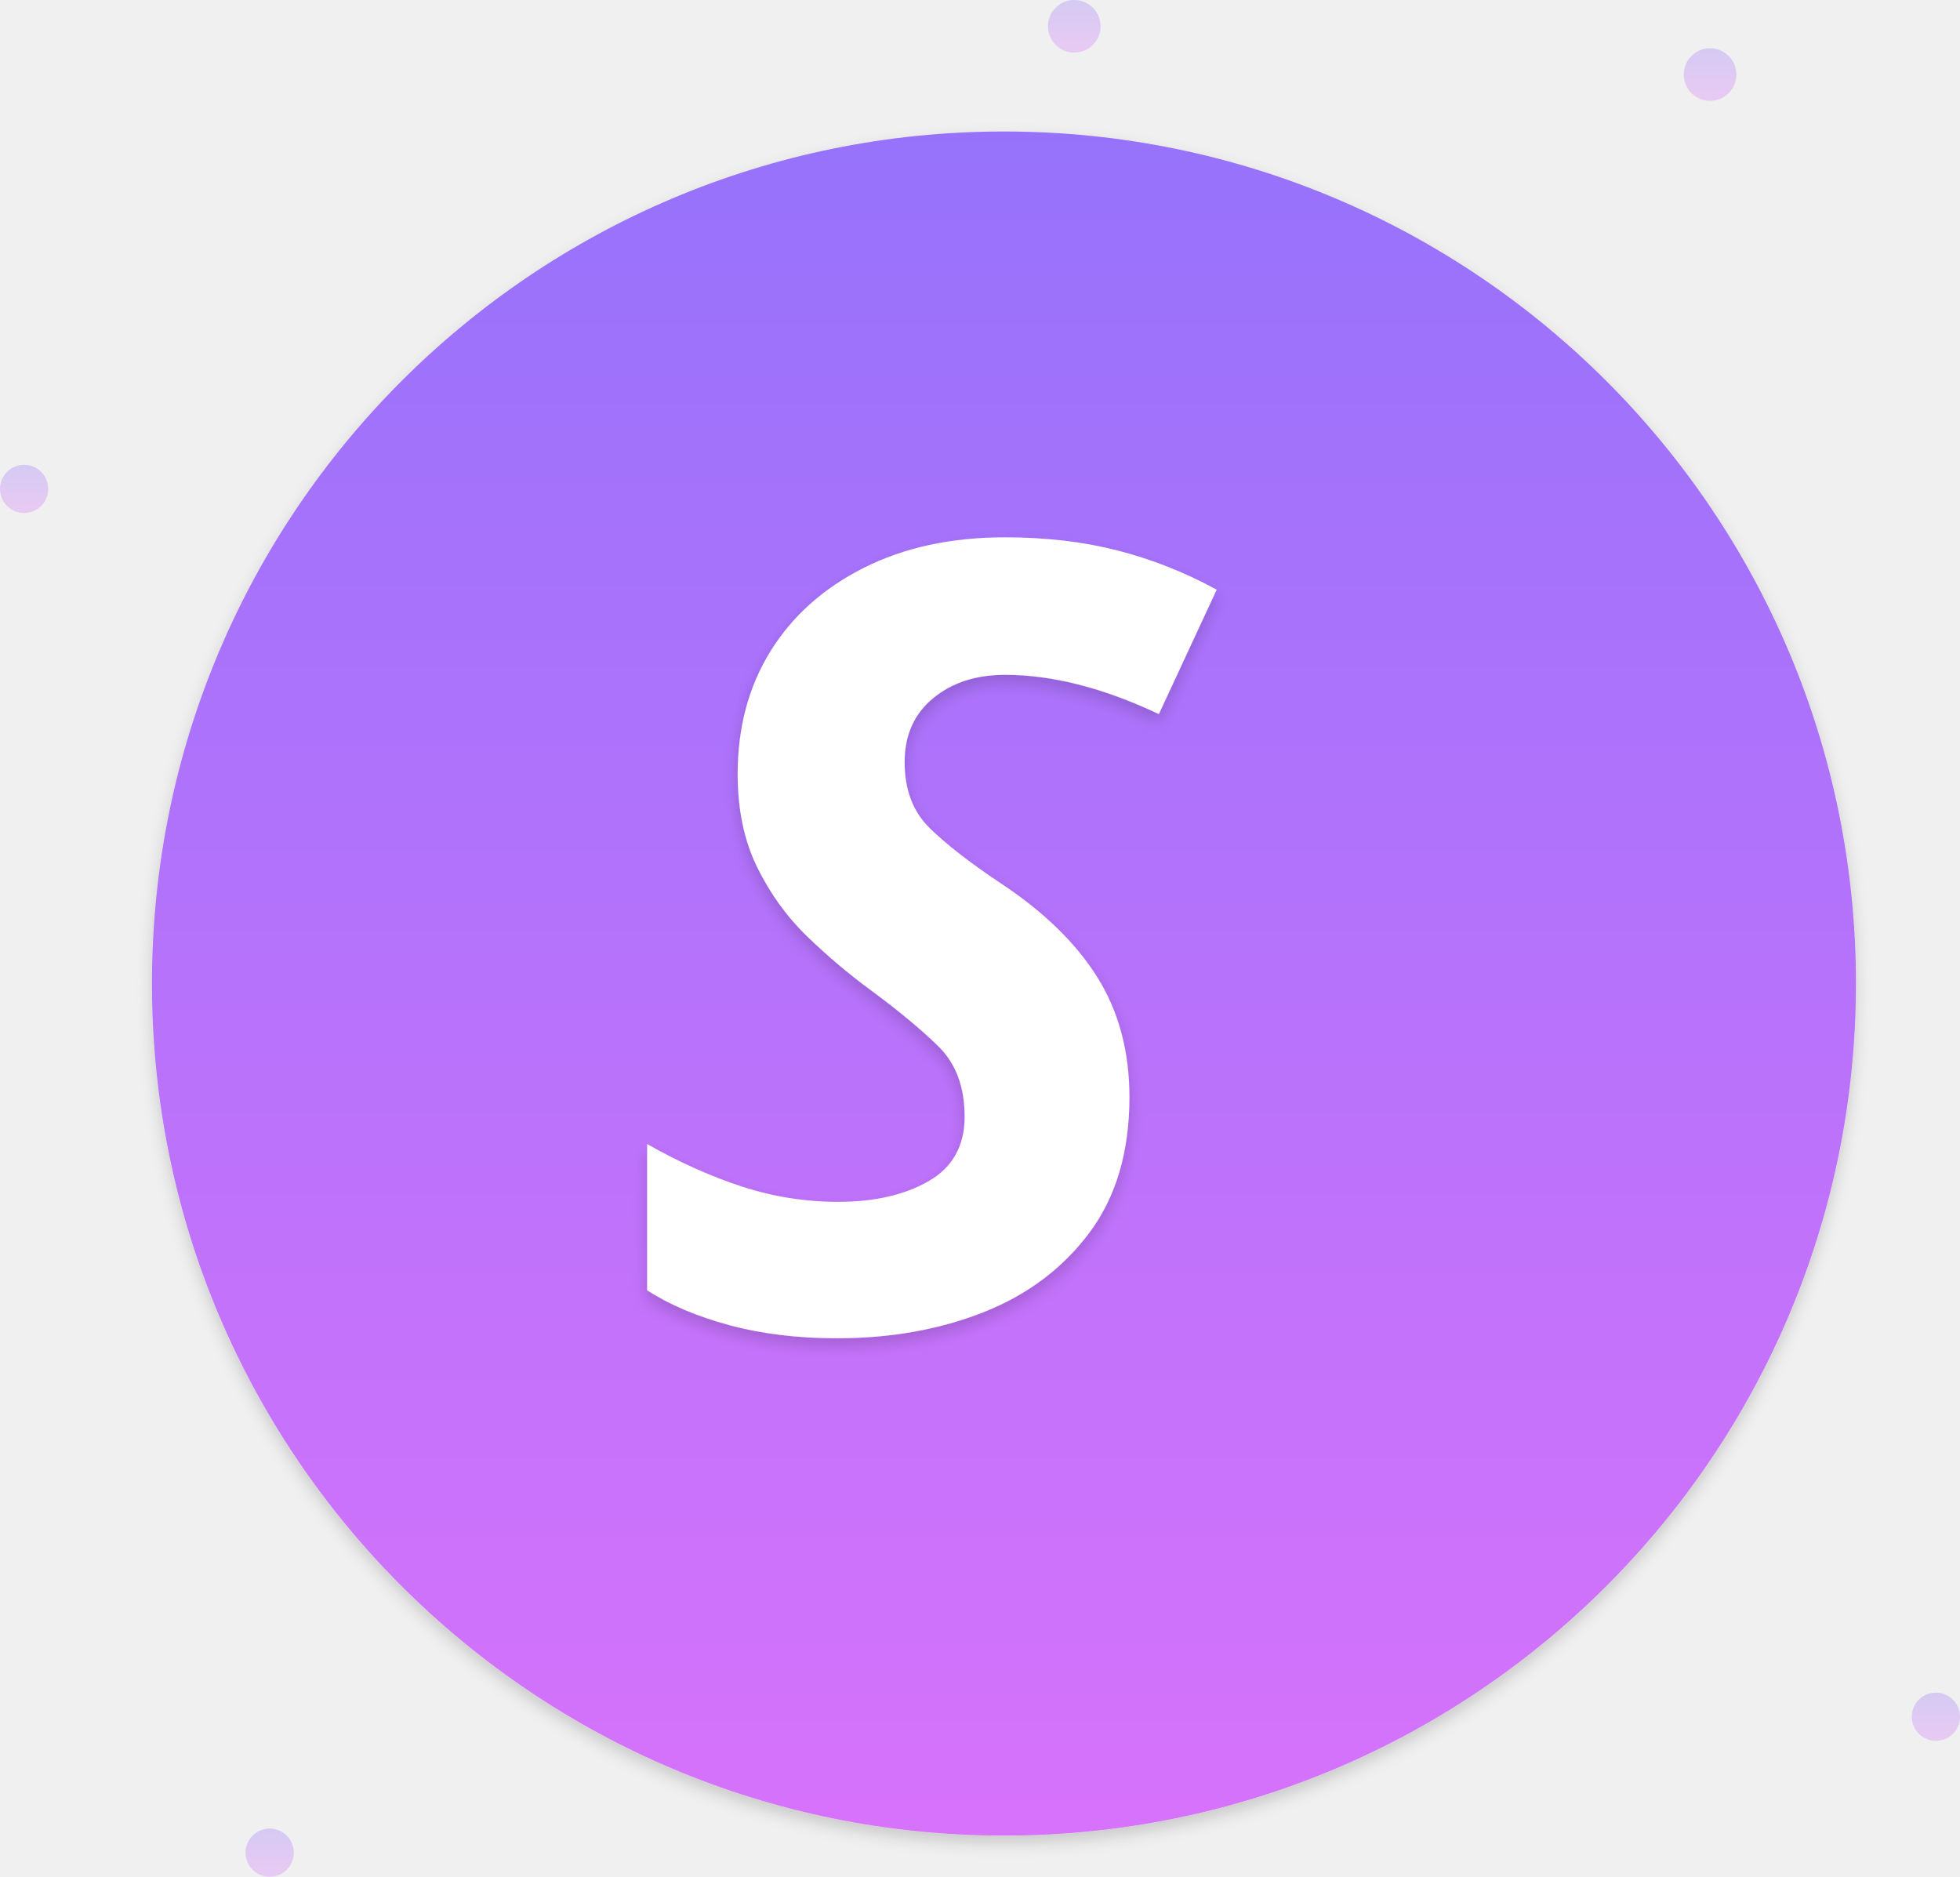
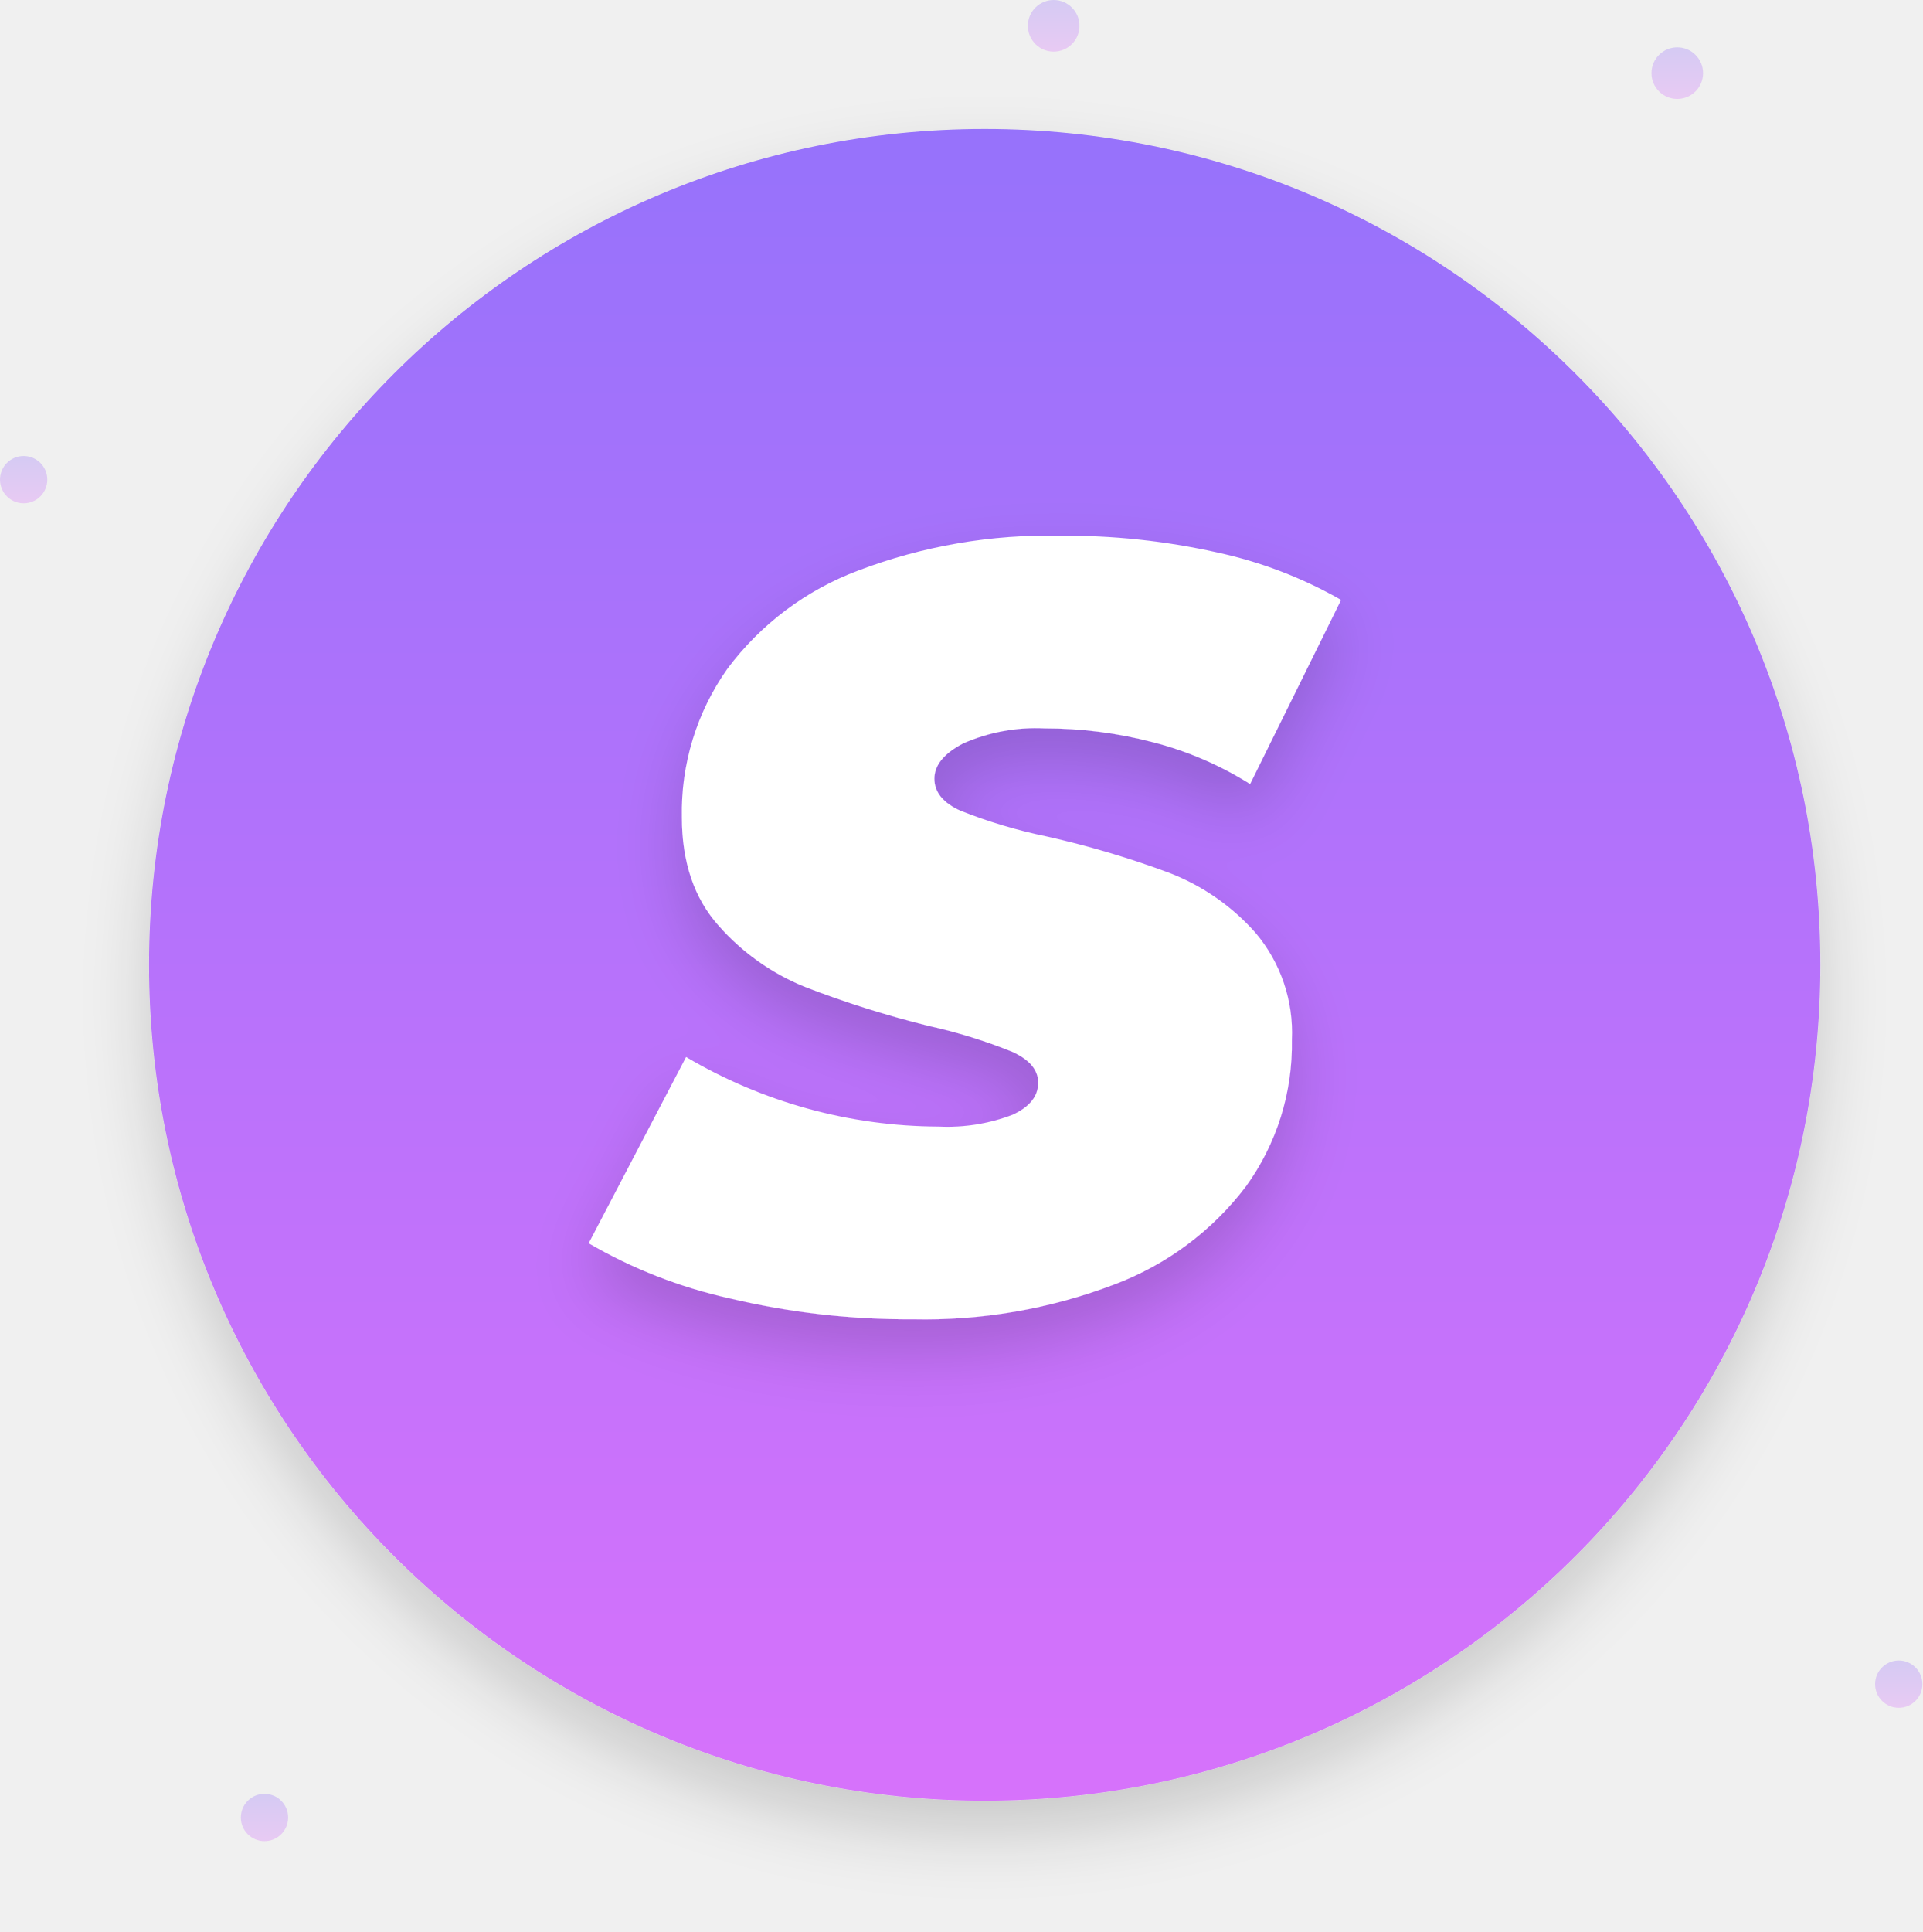
- <svg xmlns="http://www.w3.org/2000/svg" width="786.766" height="753.324" viewBox="0 0 786.766 753.324">
+ <svg xmlns="http://www.w3.org/2000/svg" width="175.8" height="176.632" viewBox="0 0 175.8 176.632">
  <defs>
    <linearGradient id="linear-gradient" x1="0.5" x2="0.5" y2="1" gradientUnits="objectBoundingBox">
      <stop offset="0" stop-color="#9672fb" />
      <stop offset="1" stop-color="#d772fb" />
    </linearGradient>
-     <filter id="BG" x="52" y="46.785" width="702" height="702" filterUnits="userSpaceOnUse">
+     <filter id="BG" x="4.63" y="5.795" width="170.837" height="170.837" filterUnits="userSpaceOnUse">
      <feOffset dy="3" input="SourceAlpha" />
      <feGaussianBlur stdDeviation="3" result="blur" />
      <feFlood flood-opacity="0.161" />
      <feComposite operator="in" in2="blur" />
      <feComposite in="SourceGraphic" />
    </filter>
-     <filter id="S" x="231" y="102.785" width="327" height="552" filterUnits="userSpaceOnUse">
+     <filter id="Tracciato_22302" x="44.834" y="42.974" width="86.802" height="89.641" filterUnits="userSpaceOnUse">
      <feOffset dy="3" input="SourceAlpha" />
      <feGaussianBlur stdDeviation="3" result="blur-2" />
      <feFlood flood-opacity="0.161" />
      <feComposite operator="in" in2="blur-2" />
      <feComposite in="SourceGraphic" />
    </filter>
  </defs>
-   <g id="Raggruppa_3513" data-name="Raggruppa 3513" transform="translate(-657 -117.215)">
-     <g id="Airpod" transform="translate(657 117.215)">
-       <g transform="matrix(1, 0, 0, 1, 0, 0)" filter="url(#BG)">
-         <rect id="BG-2" data-name="BG" width="684" height="684" rx="342" transform="translate(61 52.78)" fill="url(#linear-gradient)" />
+   <g id="Raggruppa_3515" data-name="Raggruppa 3515" transform="translate(-657 -117.215)">
+     <g id="Raggruppa_3514" data-name="Raggruppa 3514" transform="translate(657 117.215)">
+       <g id="Airpod" transform="translate(0 0)">
+         <g transform="matrix(1, 0, 0, 1, 0, 0)" filter="url(#BG)">
+           <rect id="BG-2" data-name="BG" width="152.837" height="152.837" rx="76.419" transform="translate(13.63 11.79)" fill="url(#linear-gradient)" />
+         </g>
+         <g id="Shapes" transform="translate(0 0)" opacity="0.3">
+           <path id="Tracciato_15870" data-name="Tracciato 15870" d="M2.36,0A2.36,2.36,0,1,1,0,2.36,2.36,2.36,0,0,1,2.36,0Z" transform="translate(93.996 0)" fill="url(#linear-gradient)" />
+           <path id="Tracciato_15869" data-name="Tracciato 15869" d="M2.163,0A2.163,2.163,0,1,1,0,2.163,2.163,2.163,0,0,1,2.163,0Z" transform="translate(22.024 164.001)" fill="url(#linear-gradient)" />
+           <path id="Tracciato_15868" data-name="Tracciato 15868" d="M2.163,0A2.163,2.163,0,1,1,0,2.163,2.163,2.163,0,0,1,2.163,0Z" transform="translate(171.474 151.809)" fill="url(#linear-gradient)" />
+           <path id="Tracciato_15867" data-name="Tracciato 15867" d="M2.163,0A2.163,2.163,0,1,1,0,2.163,2.163,2.163,0,0,1,2.163,0Z" transform="translate(0 41.689)" fill="url(#linear-gradient)" />
+           <path id="Tracciato_15866" data-name="Tracciato 15866" d="M2.36,0A2.36,2.36,0,1,1,0,2.36,2.36,2.36,0,0,1,2.36,0Z" transform="translate(151.023 4.326)" fill="url(#linear-gradient)" />
+         </g>
      </g>
-       <g id="Shapes" transform="translate(0 0)" opacity="0.3">
-         <path id="Tracciato_15870" data-name="Tracciato 15870" d="M10.561,0A10.561,10.561,0,1,1,0,10.561,10.561,10.561,0,0,1,10.561,0Z" transform="translate(420.665 0)" fill="url(#linear-gradient)" />
-         <path id="Tracciato_15869" data-name="Tracciato 15869" d="M9.681,0A9.681,9.681,0,1,1,0,9.681,9.681,9.681,0,0,1,9.681,0Z" transform="translate(98.566 733.963)" fill="url(#linear-gradient)" />
-         <path id="Tracciato_15868" data-name="Tracciato 15868" d="M9.681,0A9.681,9.681,0,1,1,0,9.681,9.681,9.681,0,0,1,9.681,0Z" transform="translate(767.405 679.399)" fill="url(#linear-gradient)" />
-         <path id="Tracciato_15867" data-name="Tracciato 15867" d="M9.681,0A9.681,9.681,0,1,1,0,9.681,9.681,9.681,0,0,1,9.681,0Z" transform="translate(0 186.571)" fill="url(#linear-gradient)" />
-         <path id="Tracciato_15866" data-name="Tracciato 15866" d="M10.561,0A10.561,10.561,0,1,1,0,10.561,10.561,10.561,0,0,1,10.561,0Z" transform="translate(675.88 19.361)" fill="url(#linear-gradient)" />
+       <g transform="matrix(1, 0, 0, 1, 0, 0)" filter="url(#Tracciato_22302)">
+         <path id="Tracciato_22302-2" data-name="Tracciato 22302" d="M19.58-241.967a70.5,70.5,0,0,1-16.736-1.908,45.03,45.03,0,0,1-12.919-5.04l8.906-17.029a45.677,45.677,0,0,0,23.1,6.362,16.729,16.729,0,0,0,6.753-1.077q2.349-1.077,2.349-2.936,0-1.762-2.4-2.838a48.036,48.036,0,0,0-7.585-2.349A93.5,93.5,0,0,1,9.7-272.356a21.007,21.007,0,0,1-7.878-5.579q-3.376-3.768-3.376-9.934A22.716,22.716,0,0,1,2.6-301.423a26.528,26.528,0,0,1,11.989-9,48.993,48.993,0,0,1,18.5-3.181,63.547,63.547,0,0,1,14.24,1.517,39.75,39.75,0,0,1,11.4,4.355L50.409-290.9a31.237,31.237,0,0,0-8.857-3.817,38.945,38.945,0,0,0-9.934-1.272,16.433,16.433,0,0,0-7.438,1.37q-2.642,1.37-2.642,3.23t2.4,2.936a47.21,47.21,0,0,0,7.878,2.349,86.347,86.347,0,0,1,11.206,3.328A20.264,20.264,0,0,1,50.9-277.3a14.125,14.125,0,0,1,3.328,9.787A22.162,22.162,0,0,1,50.018-254.1a27.009,27.009,0,0,1-12.038,8.955A48.7,48.7,0,0,1,19.58-241.967Z" transform="translate(63.91 362.58)" fill="#fff" />
      </g>
-     </g>
-     <g transform="matrix(1, 0, 0, 1, 657, 117.22)" filter="url(#S)">
-       <text id="S-2" data-name="S" transform="translate(251 532.78)" fill="#fff" font-size="438" font-family="Montserrat-BlackItalic, Montserrat" font-weight="800" font-style="italic">
-         <tspan x="0" y="0">S</tspan>
-       </text>
    </g>
  </g>
</svg>
